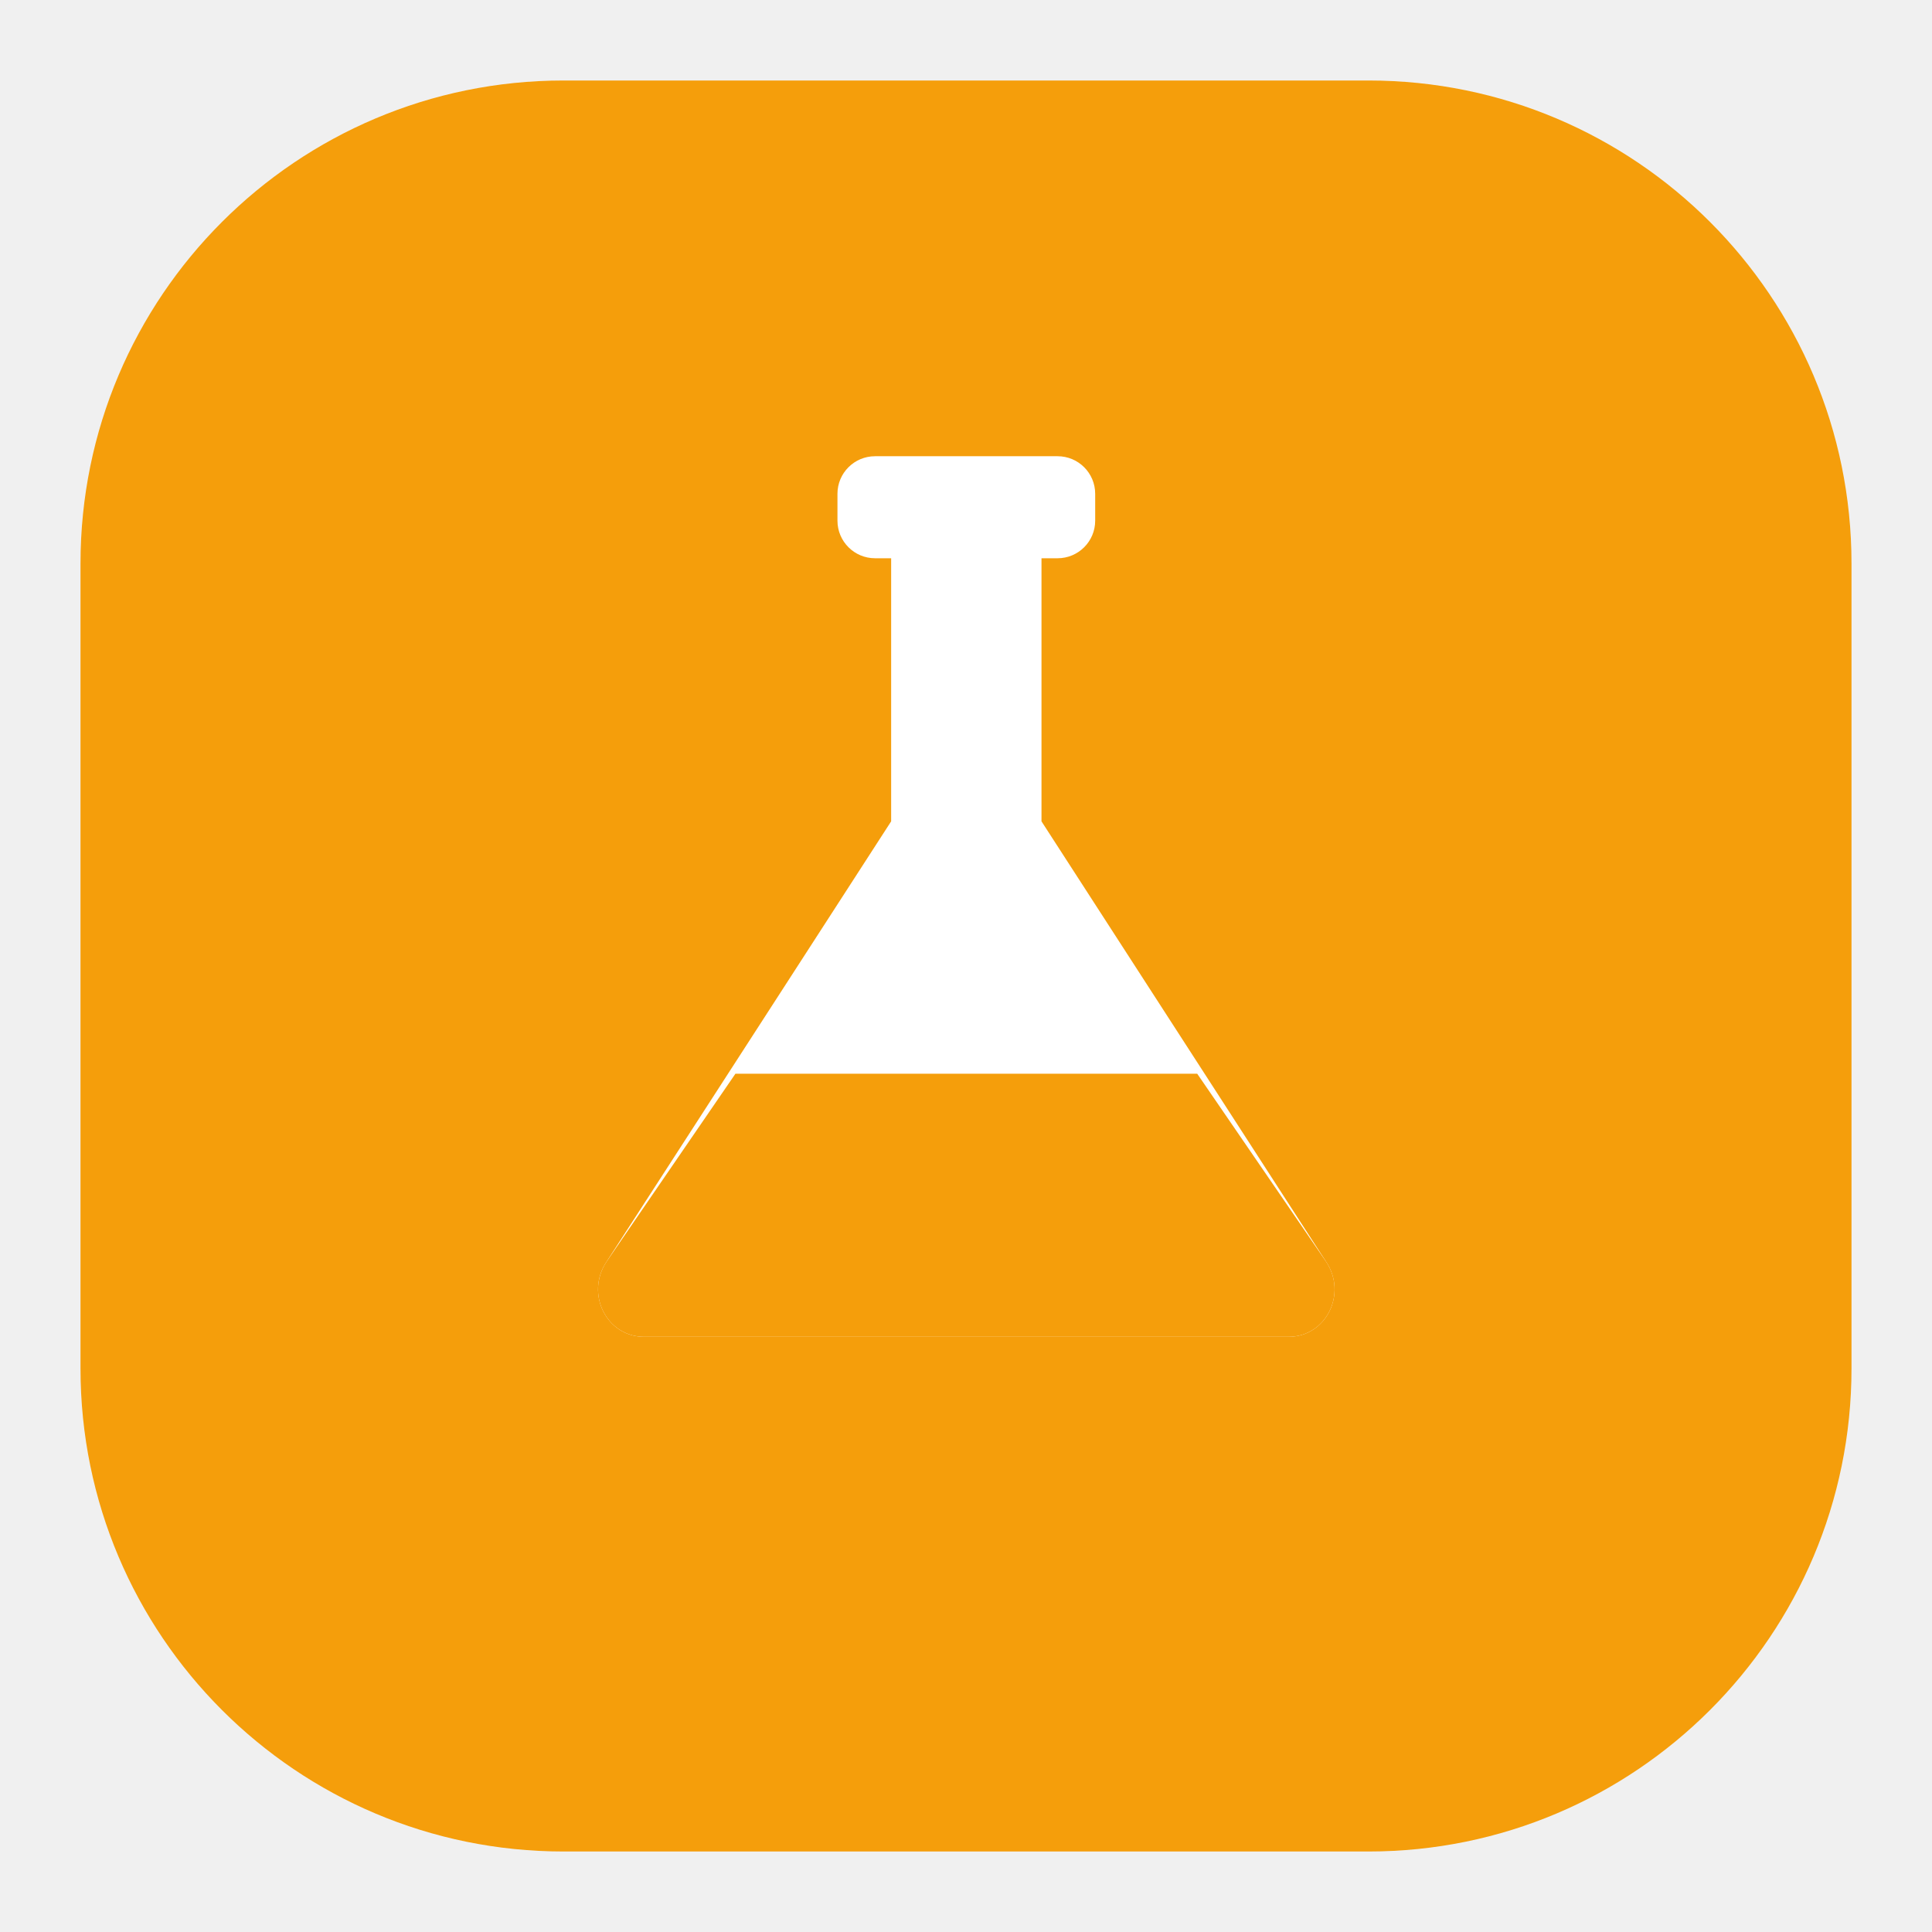
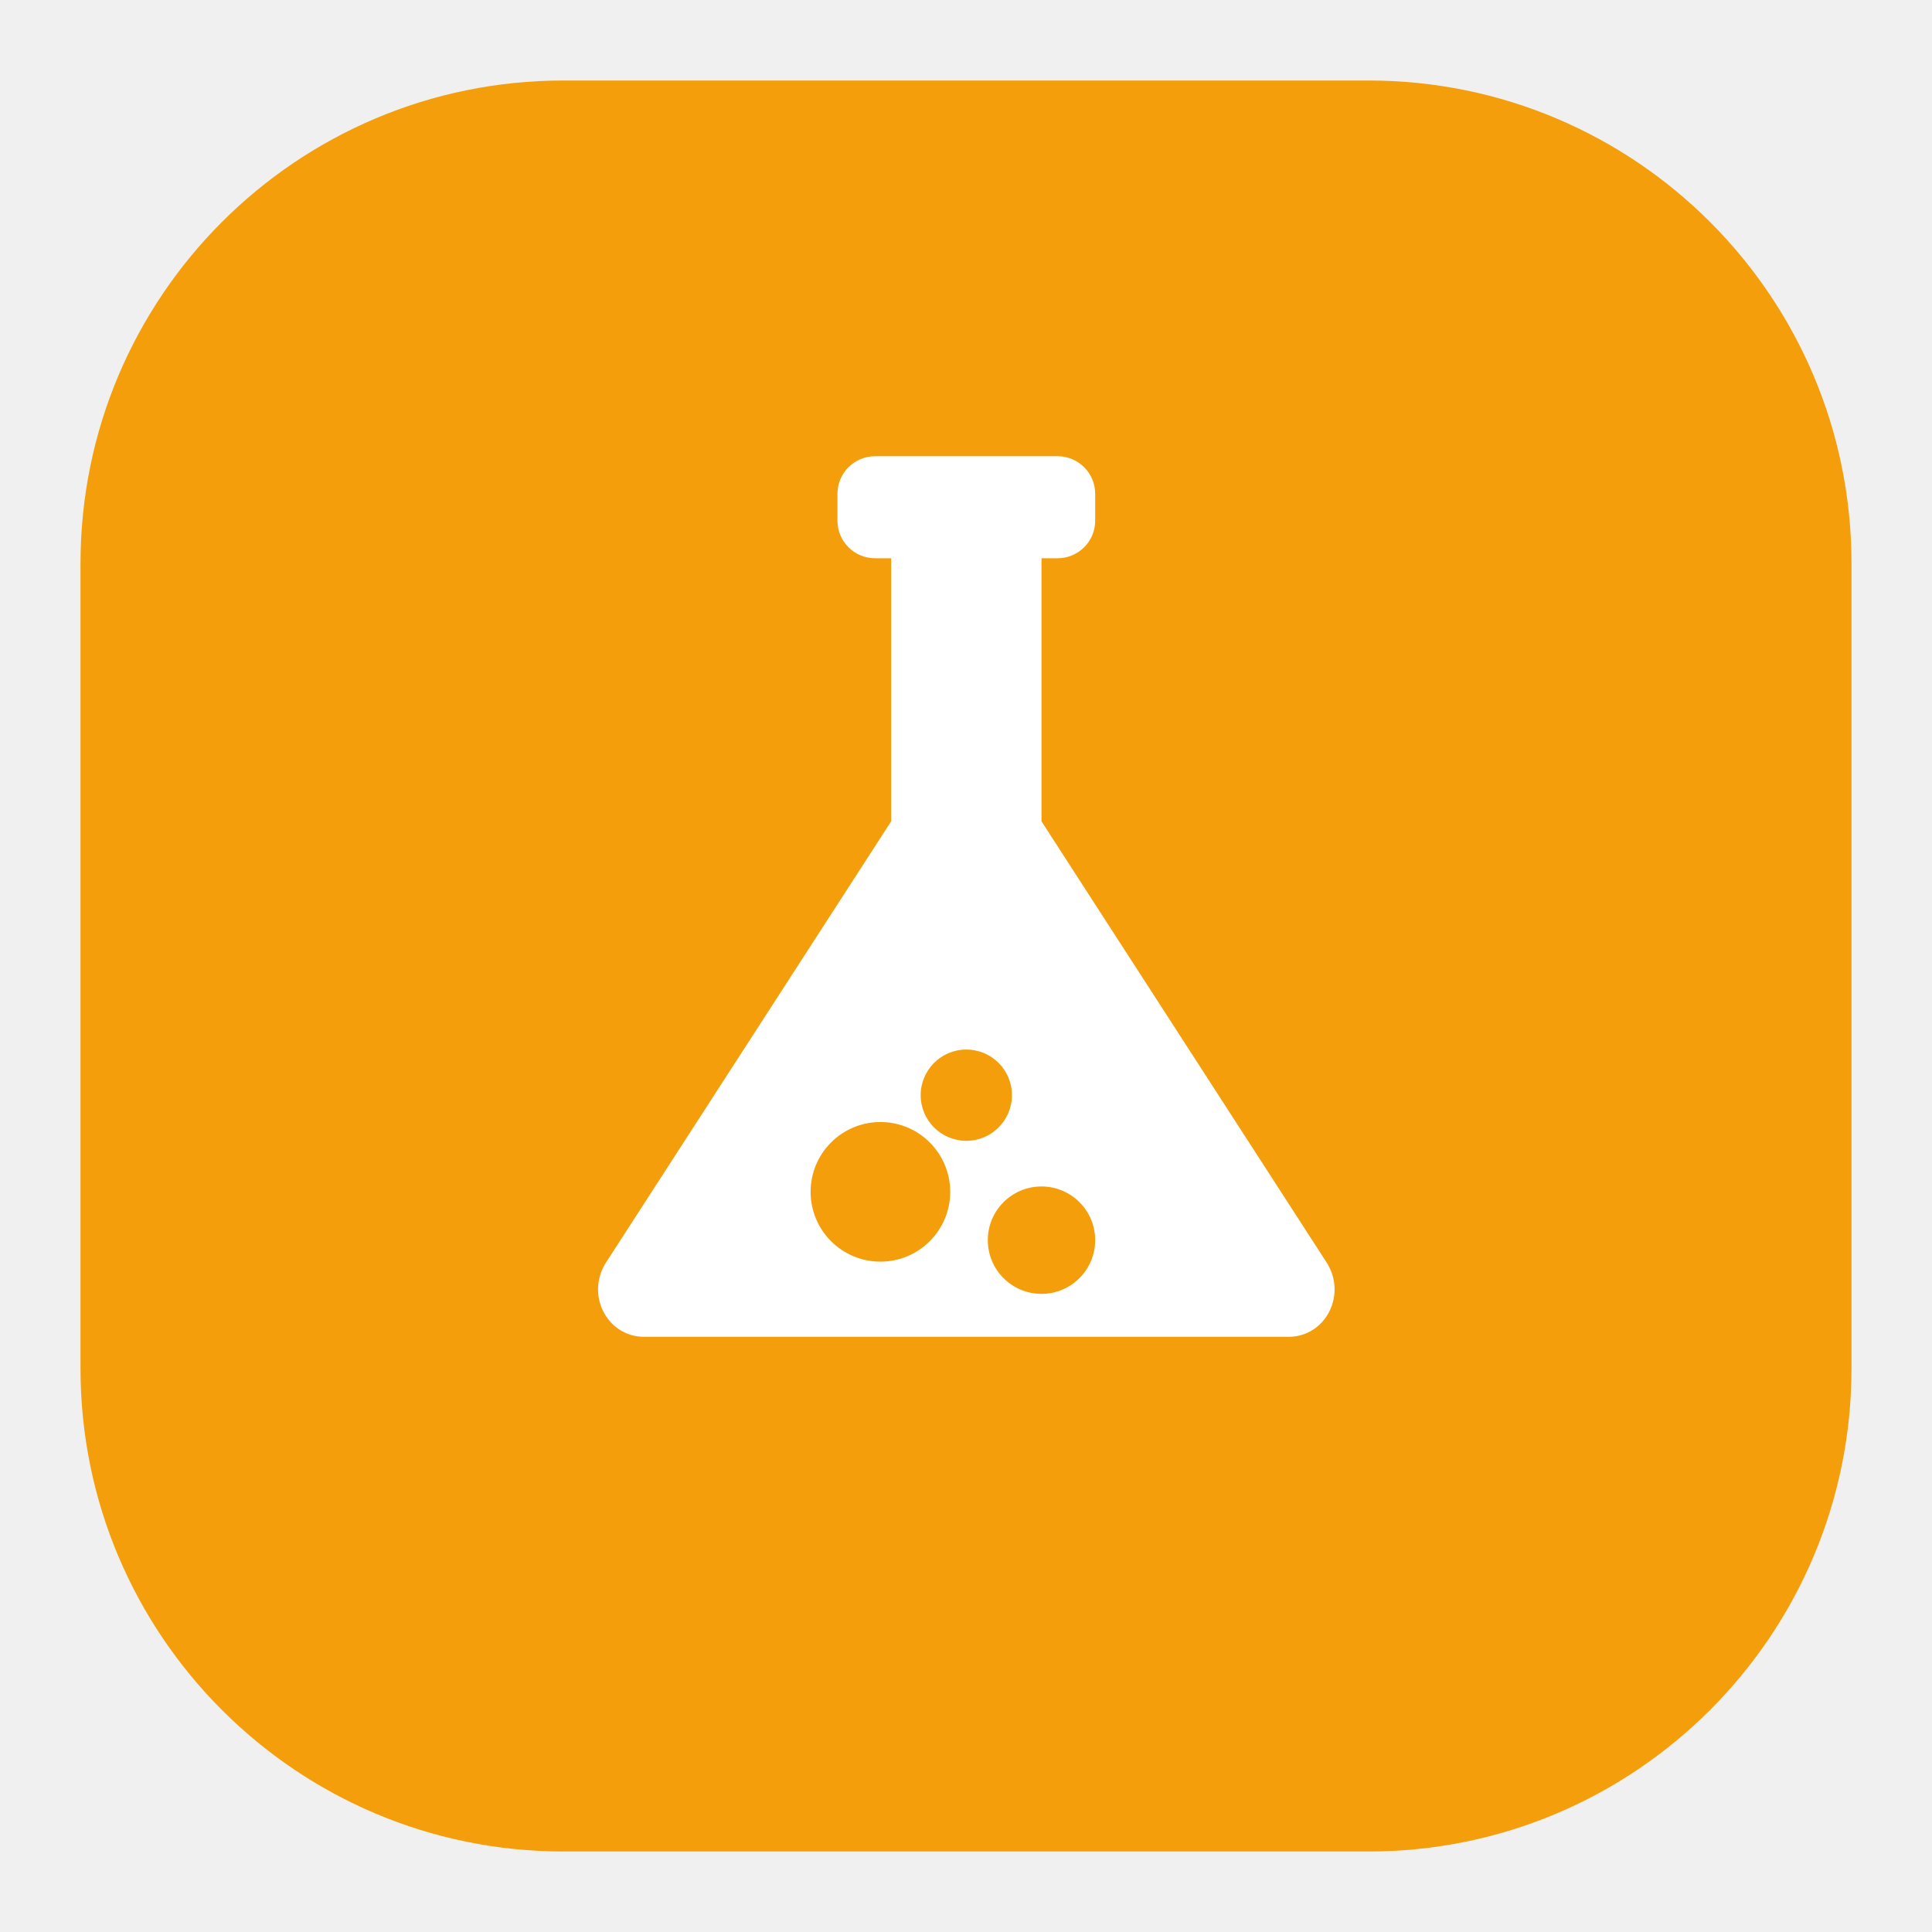
<svg xmlns="http://www.w3.org/2000/svg" width="24" height="24" viewBox="0 0 24 24" fill="none">
  <rect x="1" y="1" width="22" height="22" rx="6" fill="#F59E0B" />
  <g transform="translate(4,4) scale(0.667)">
    <path fill="#fff" d="M10.6 4 L13.4 4 L13.4 9.3 L18.7 17.5 C19.1 18.1 18.7 18.9 18 18.9 L6 18.9 C5.3 18.9 4.9 18.1 5.3 17.5 L10.6 9.3 Z" />
    <rect x="9.6" y="2.5" width="4.8" height="1.9" rx="0.7" fill="#fff" />
-     <path fill="#F59E0B" d="M7.7 14 L16.3 14 L18.7 17.5 C19.1 18.1 18.7 18.9 18 18.9 L6 18.9 C5.3 18.9 4.9 18.1 5.3 17.5 Z" />
+     <g fill="#F59E0B">
+       <circle cx="10.4" cy="16.2" r="1.3" />
+       <circle cx="13.4" cy="17.1" r="1" />
+       <circle cx="12" cy="14.4" r="0.85" />
+     </g>
  </g>
</svg>
